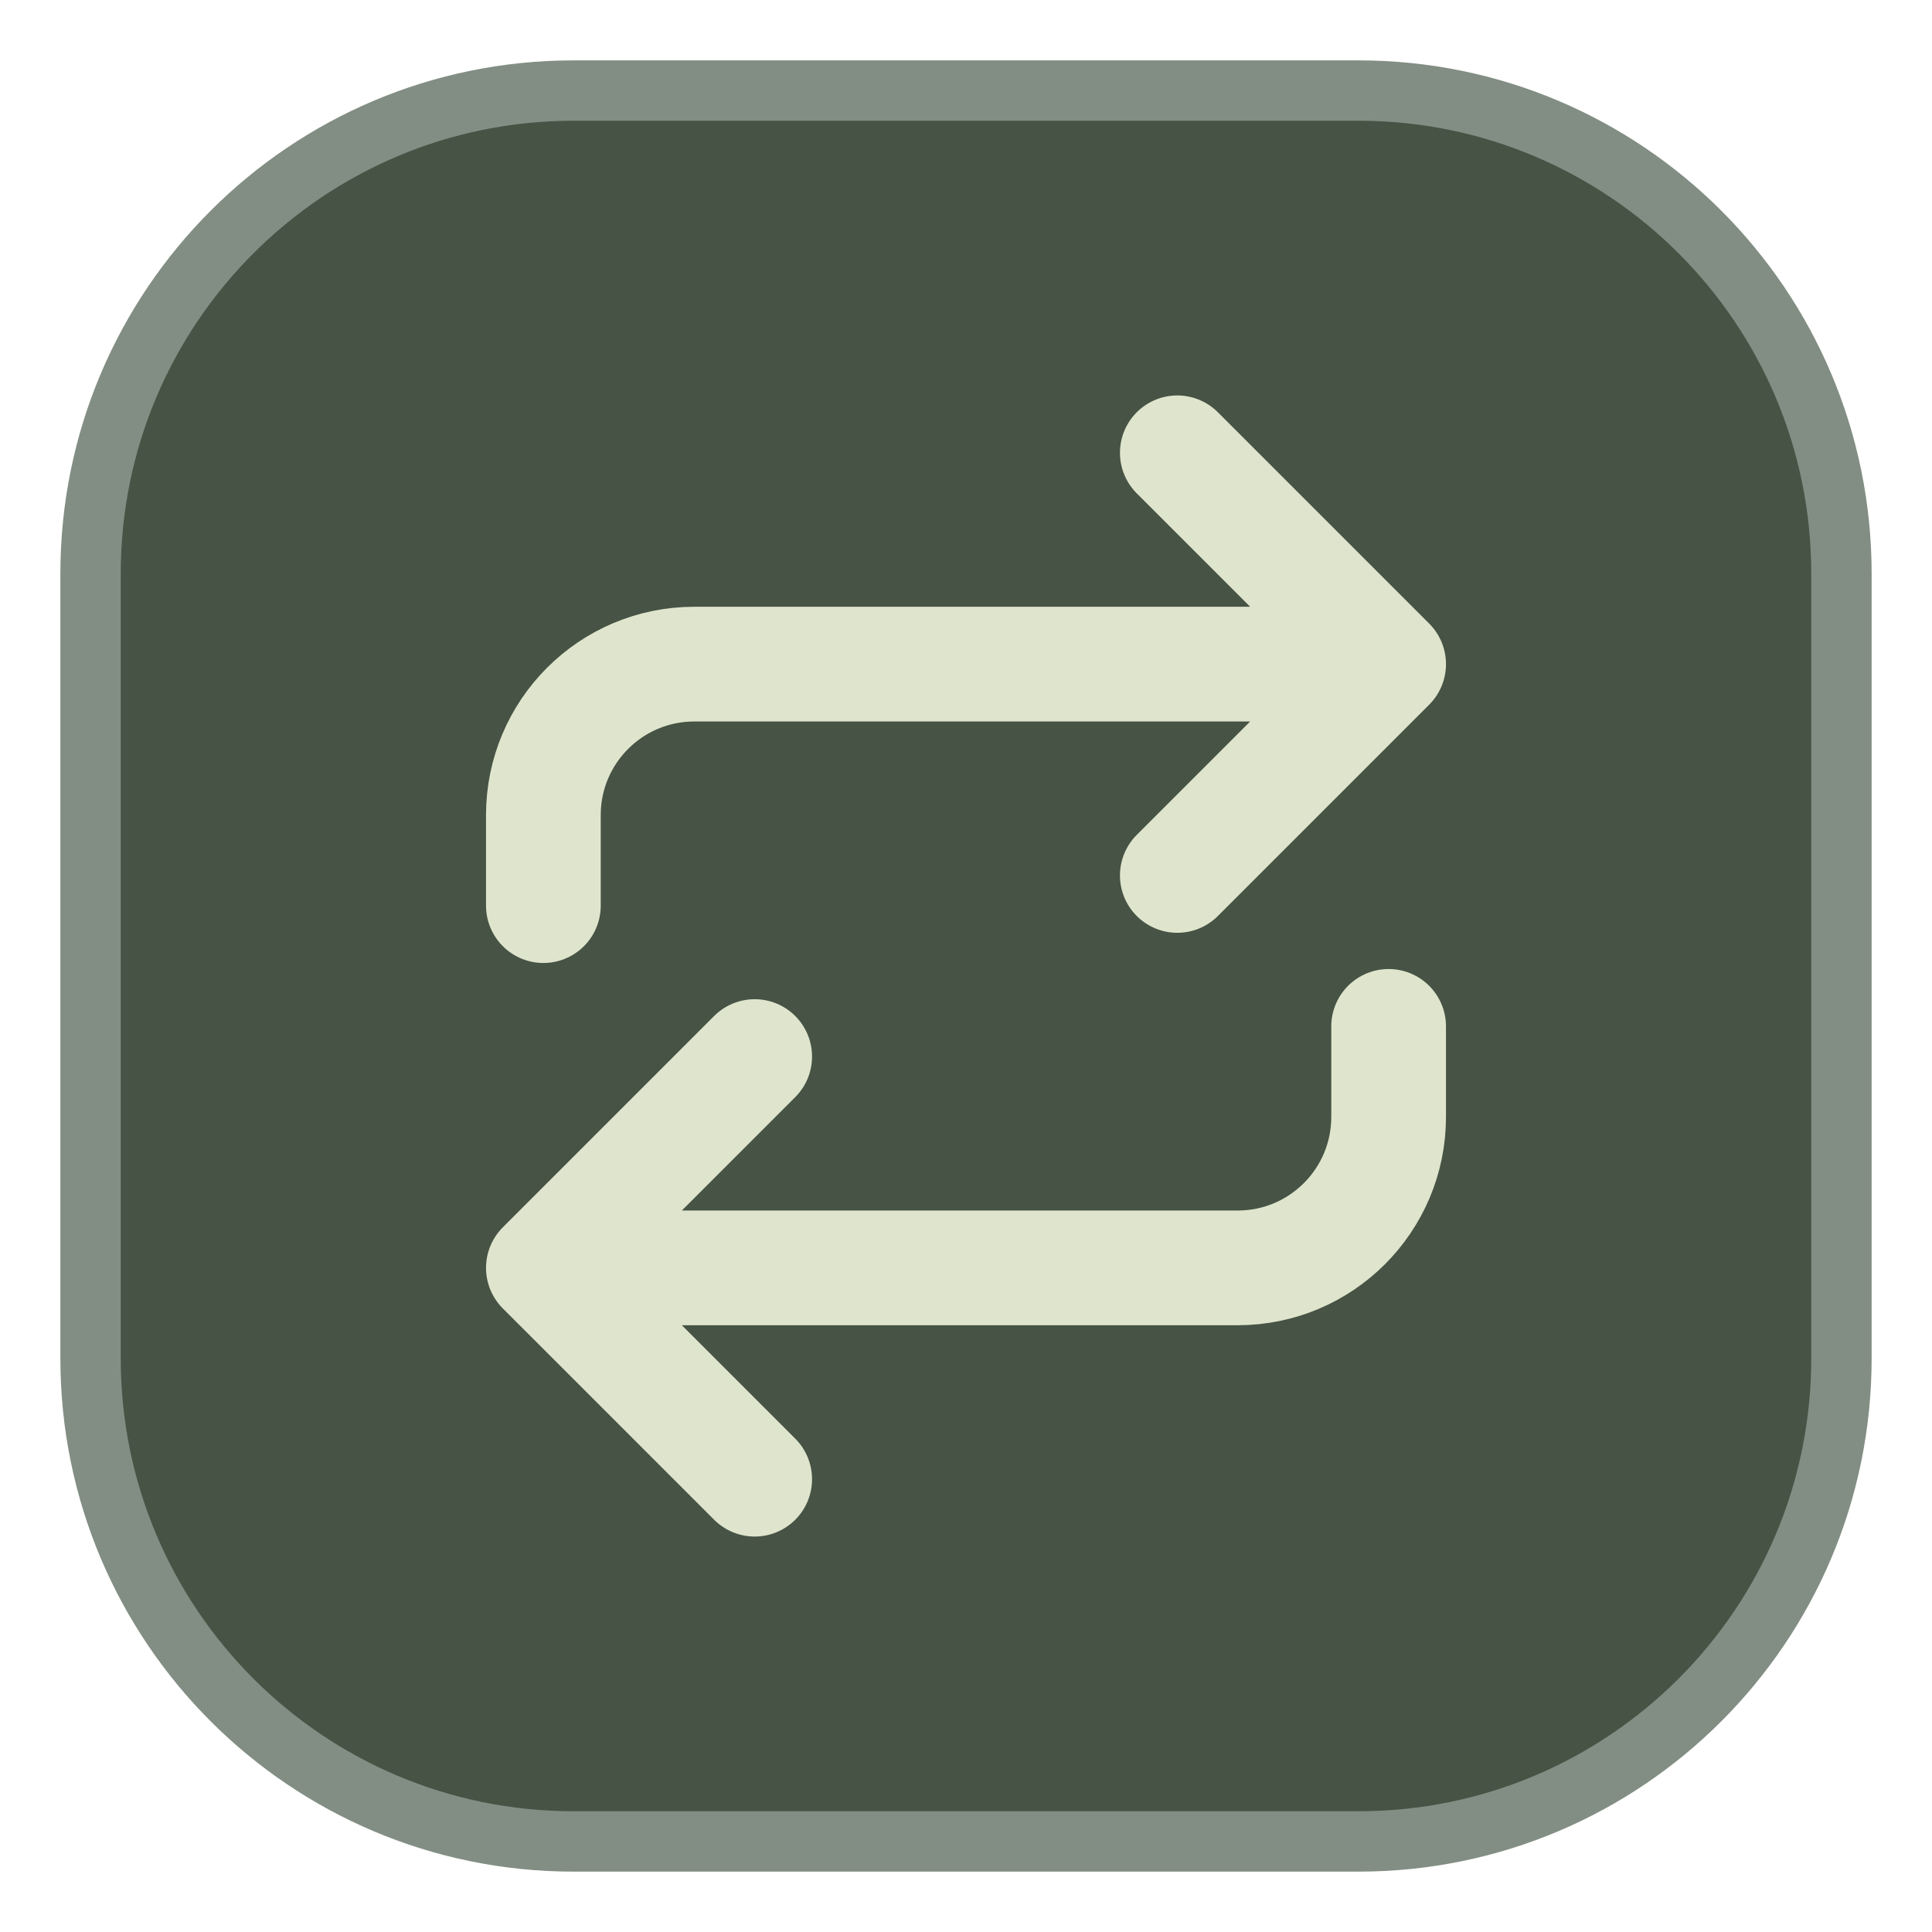
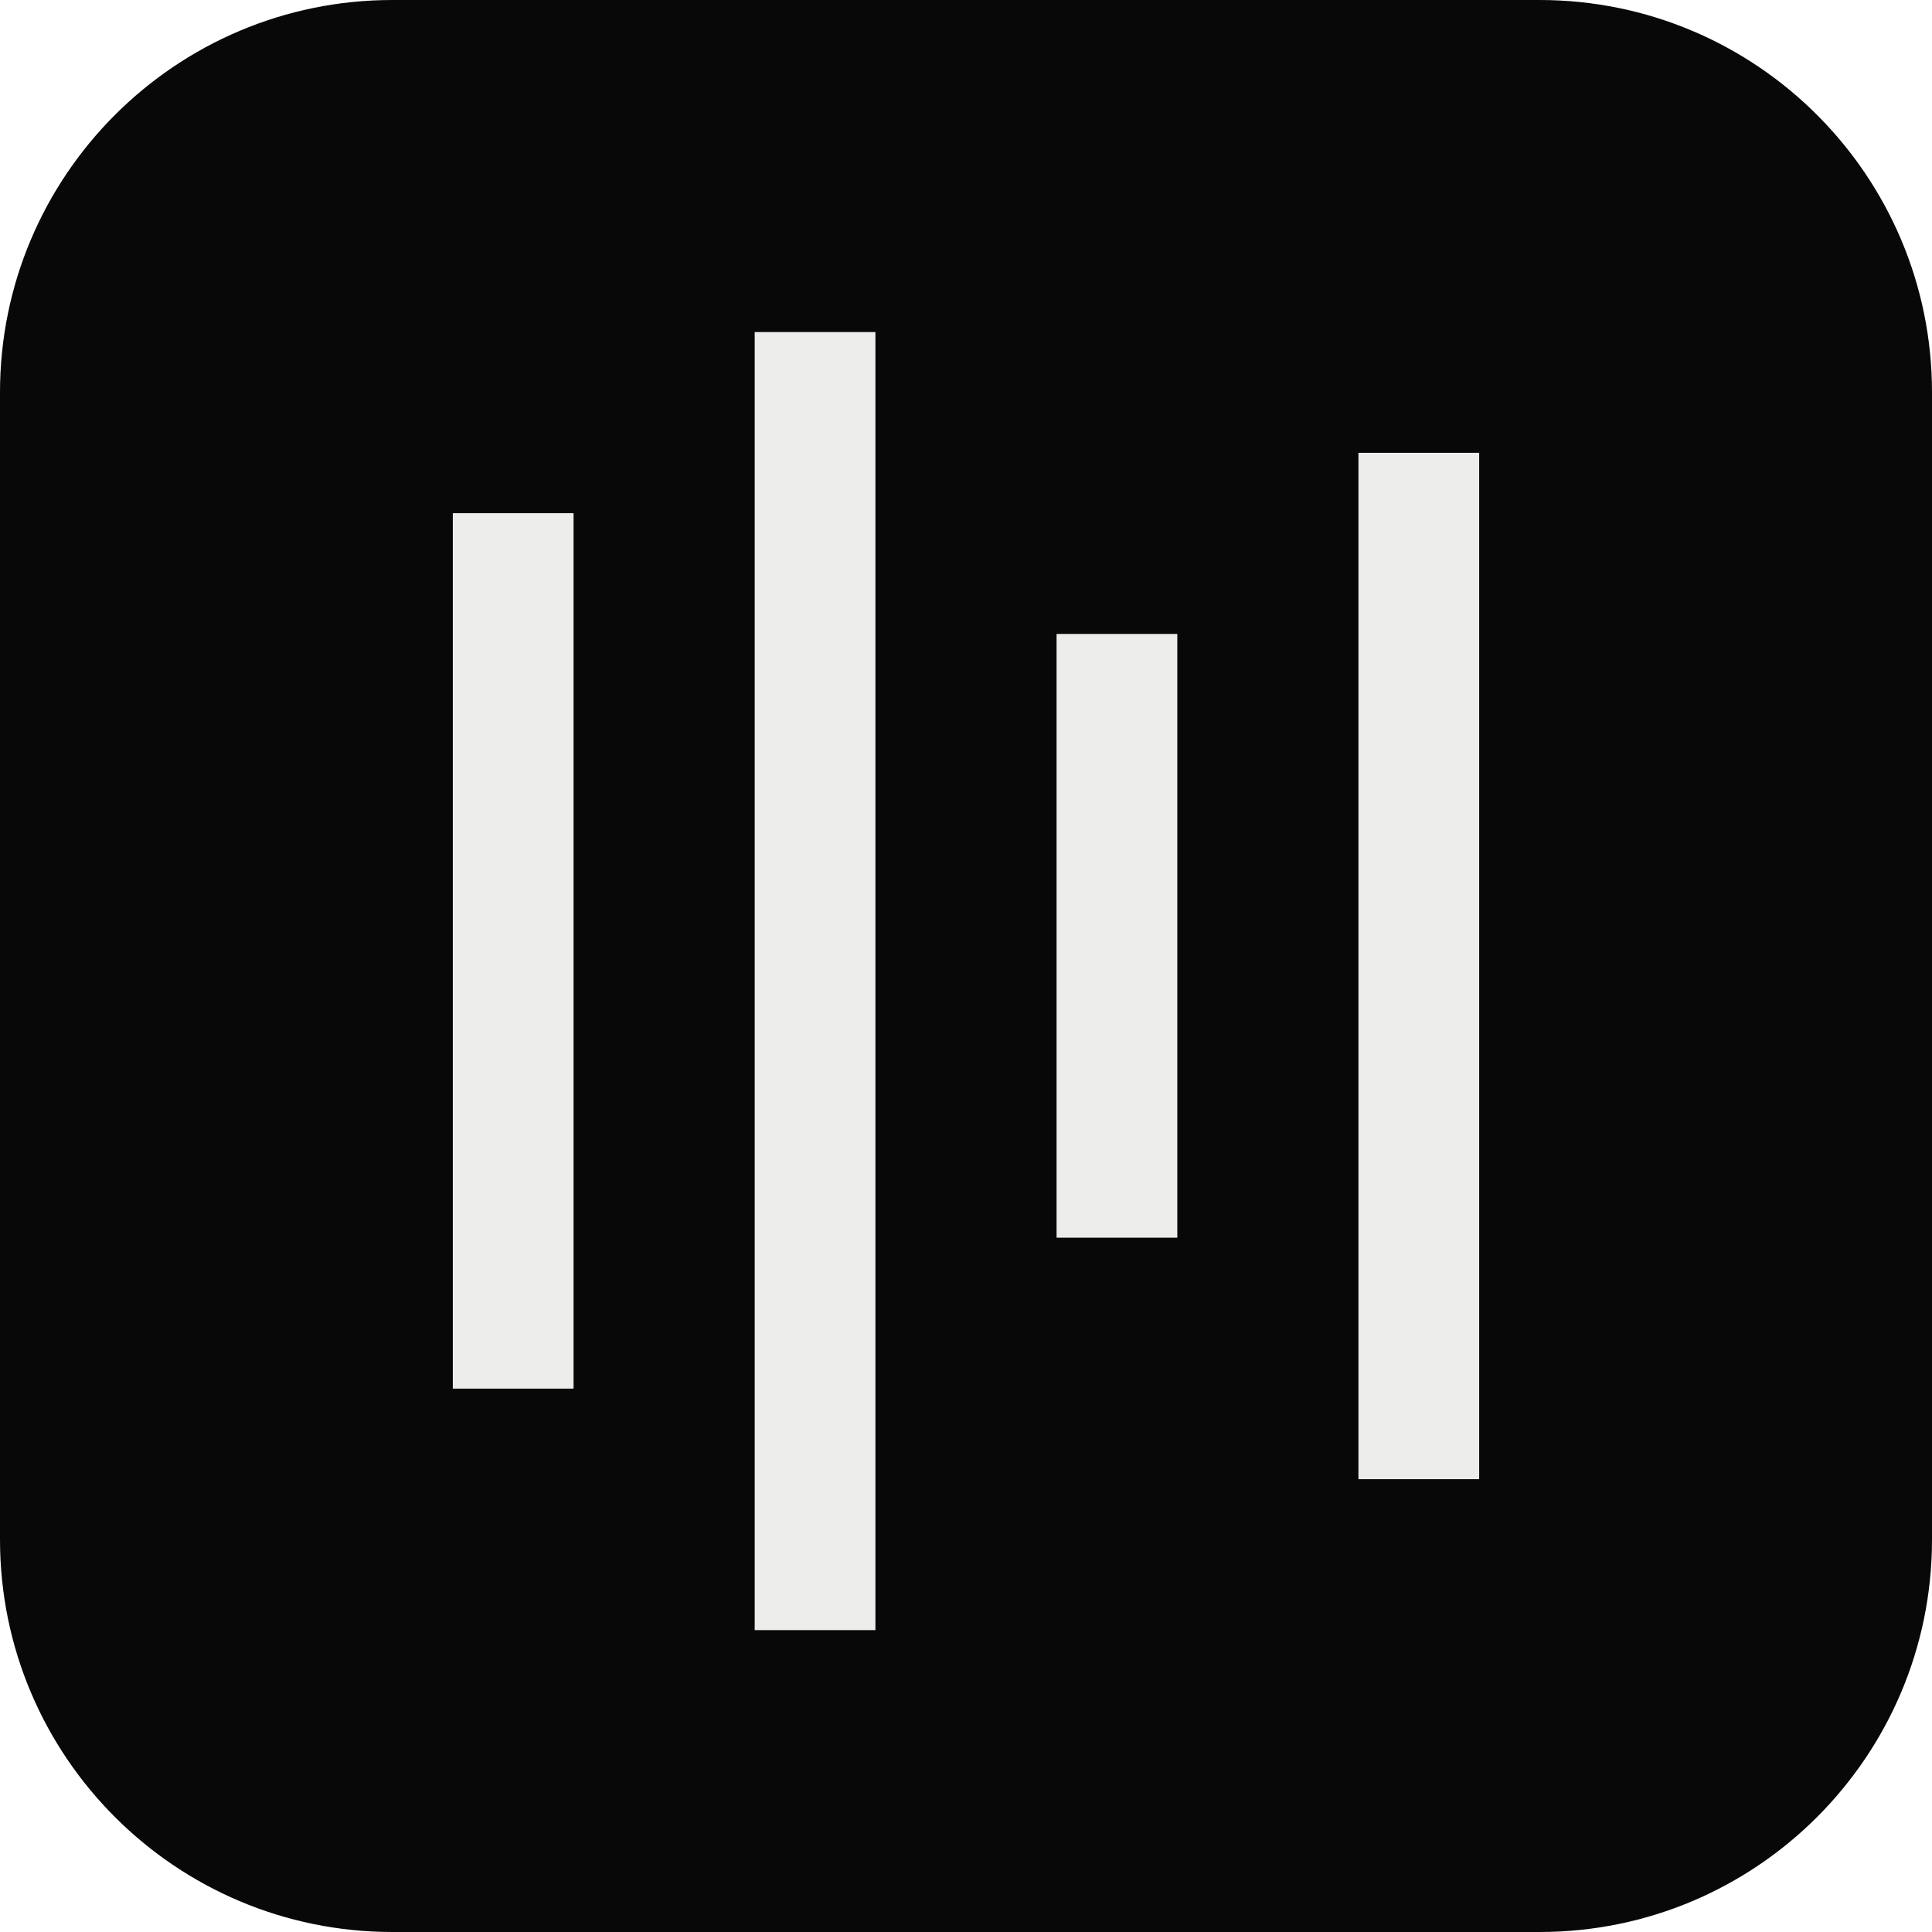
<svg xmlns="http://www.w3.org/2000/svg" viewBox="0 0 64 64">
-   <rect x="3" y="3" width="58" height="58" rx="16" fill="#465345" stroke="#828e83" stroke-width="2" />
-   <path d="m39 15 7 7-7 7M18 30v-3a5 5 0 0 1 5-5h23M25 49l-7-7 7-7m21-1v3a5 5 0 0 1-5 5H18" fill="none" stroke="#dfe5cc" stroke-width="3.8" stroke-linecap="round" stroke-linejoin="round" />
+   <rect width="64" height="64" rx="13" fill="#080808" />
+   <path stroke="#ededec" stroke-width="4" d="M17 17v29M27 11v43M37 21v20M47 15v34" />
</svg>
